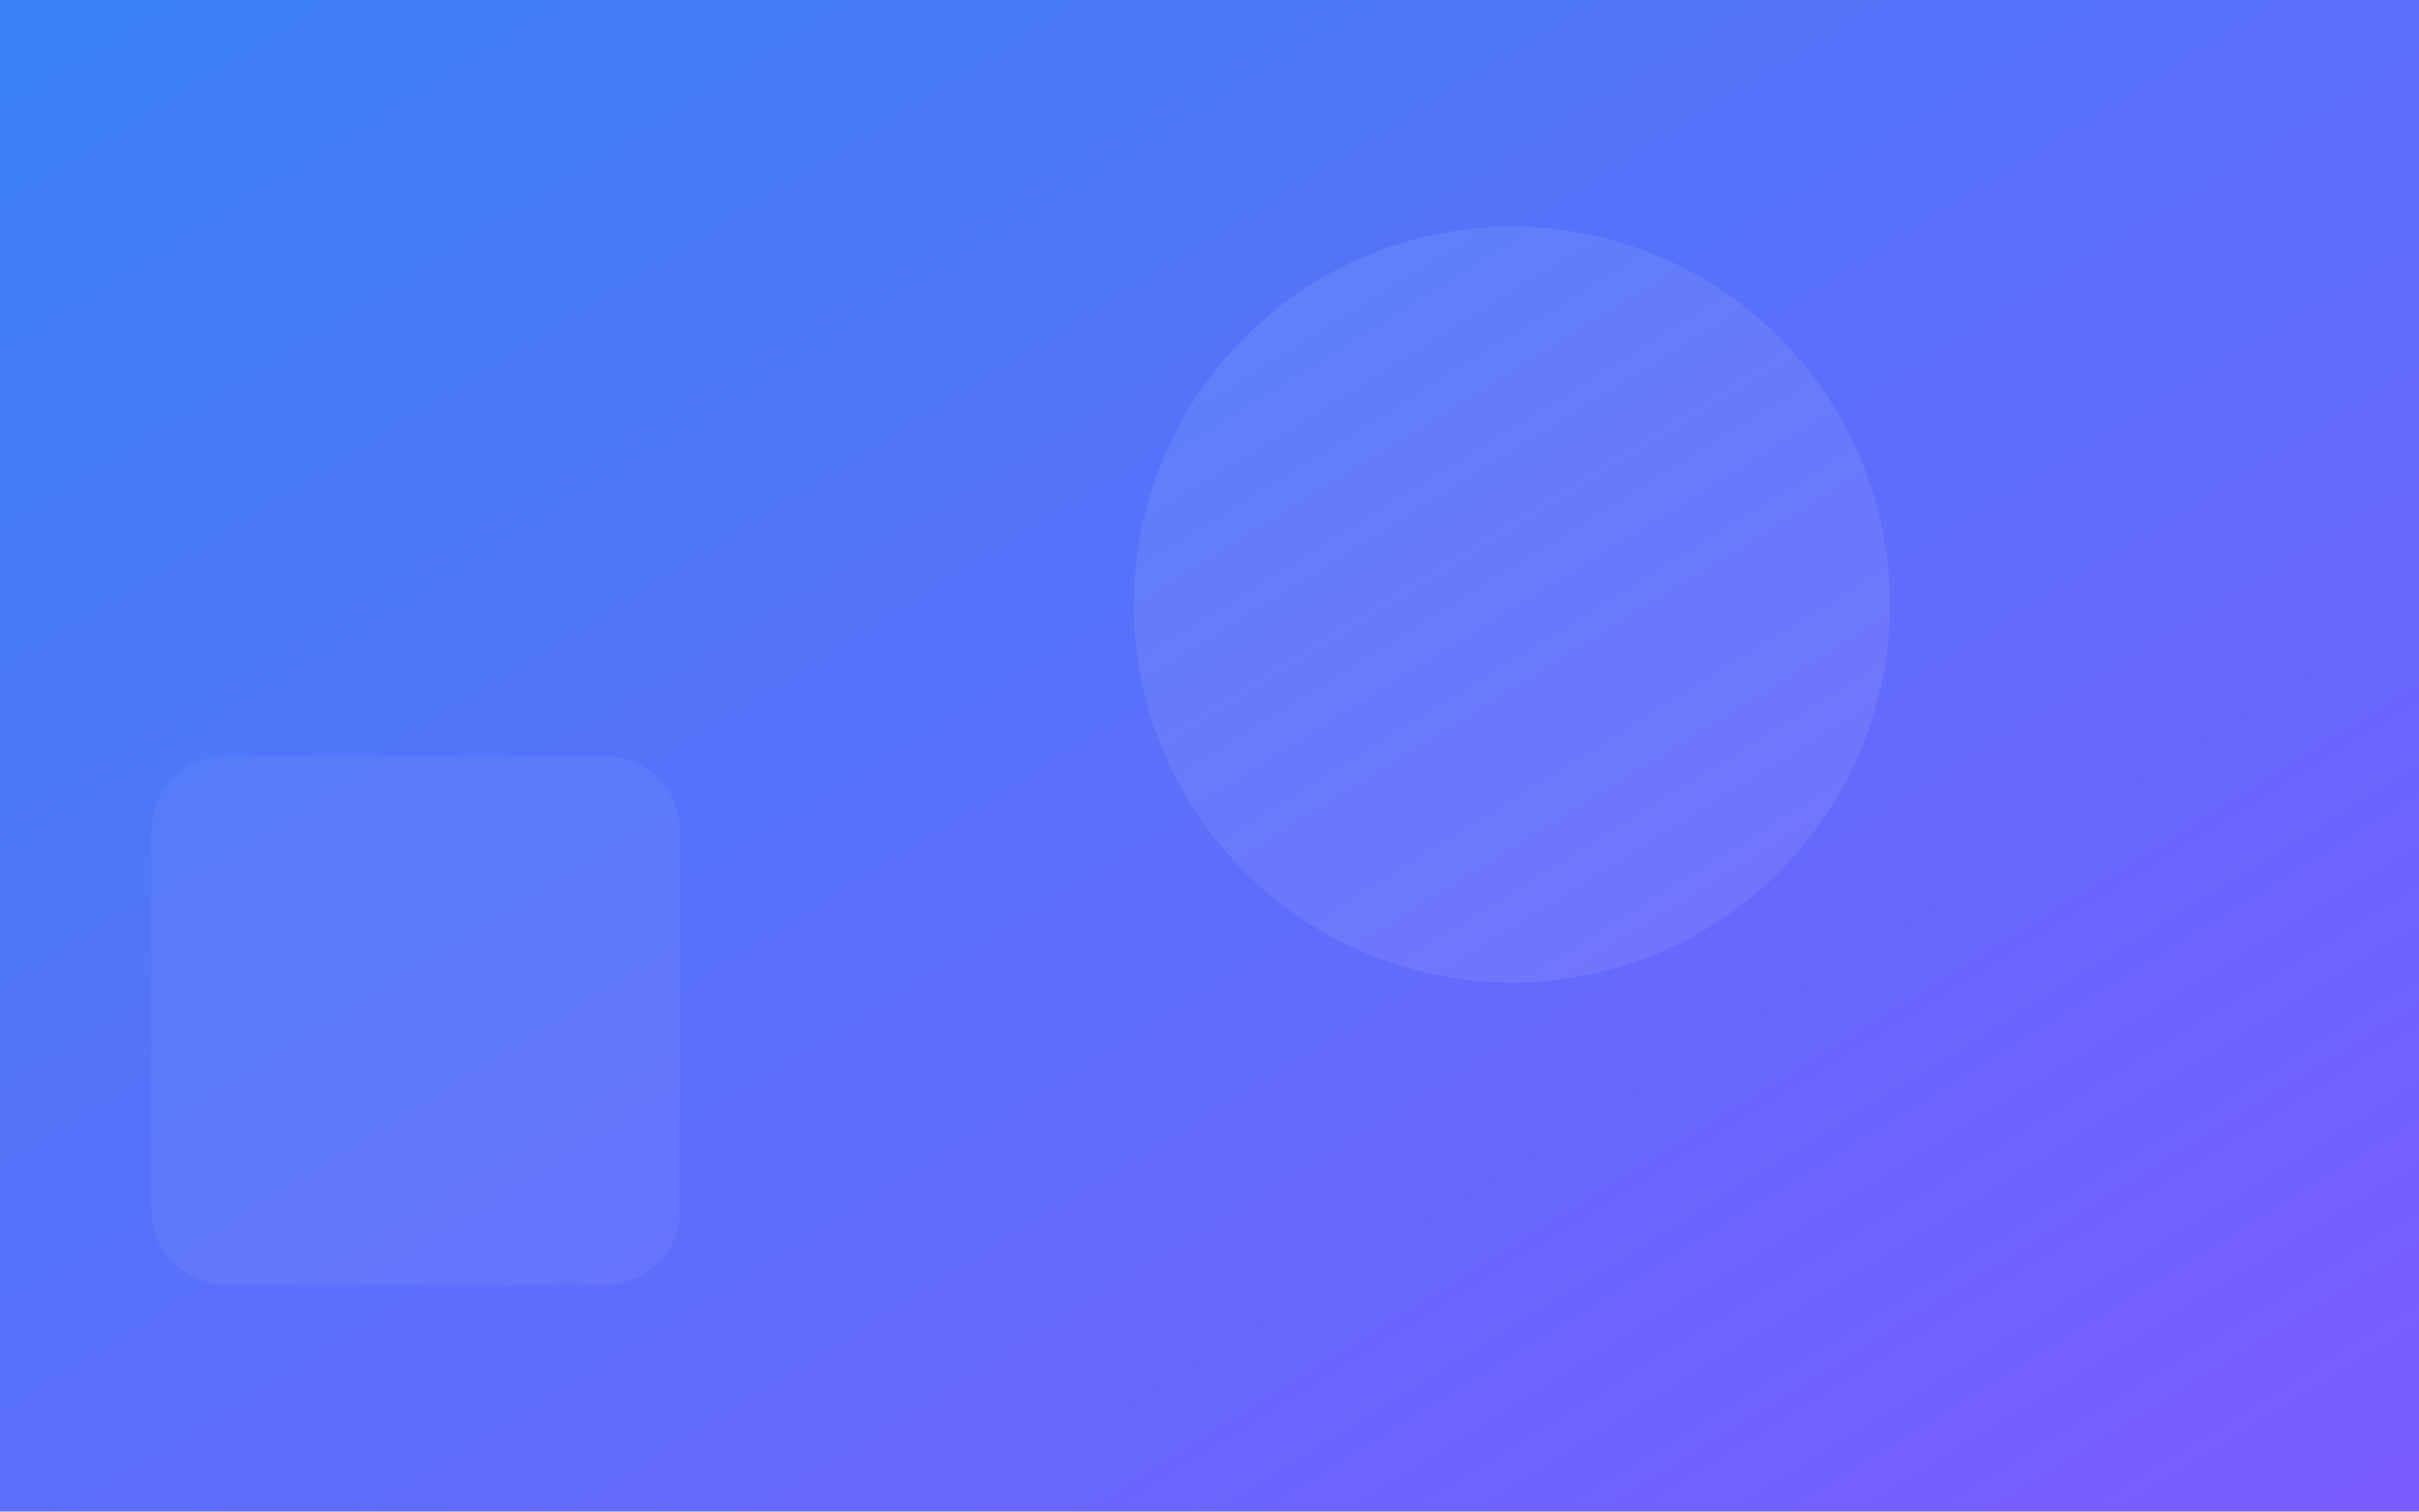
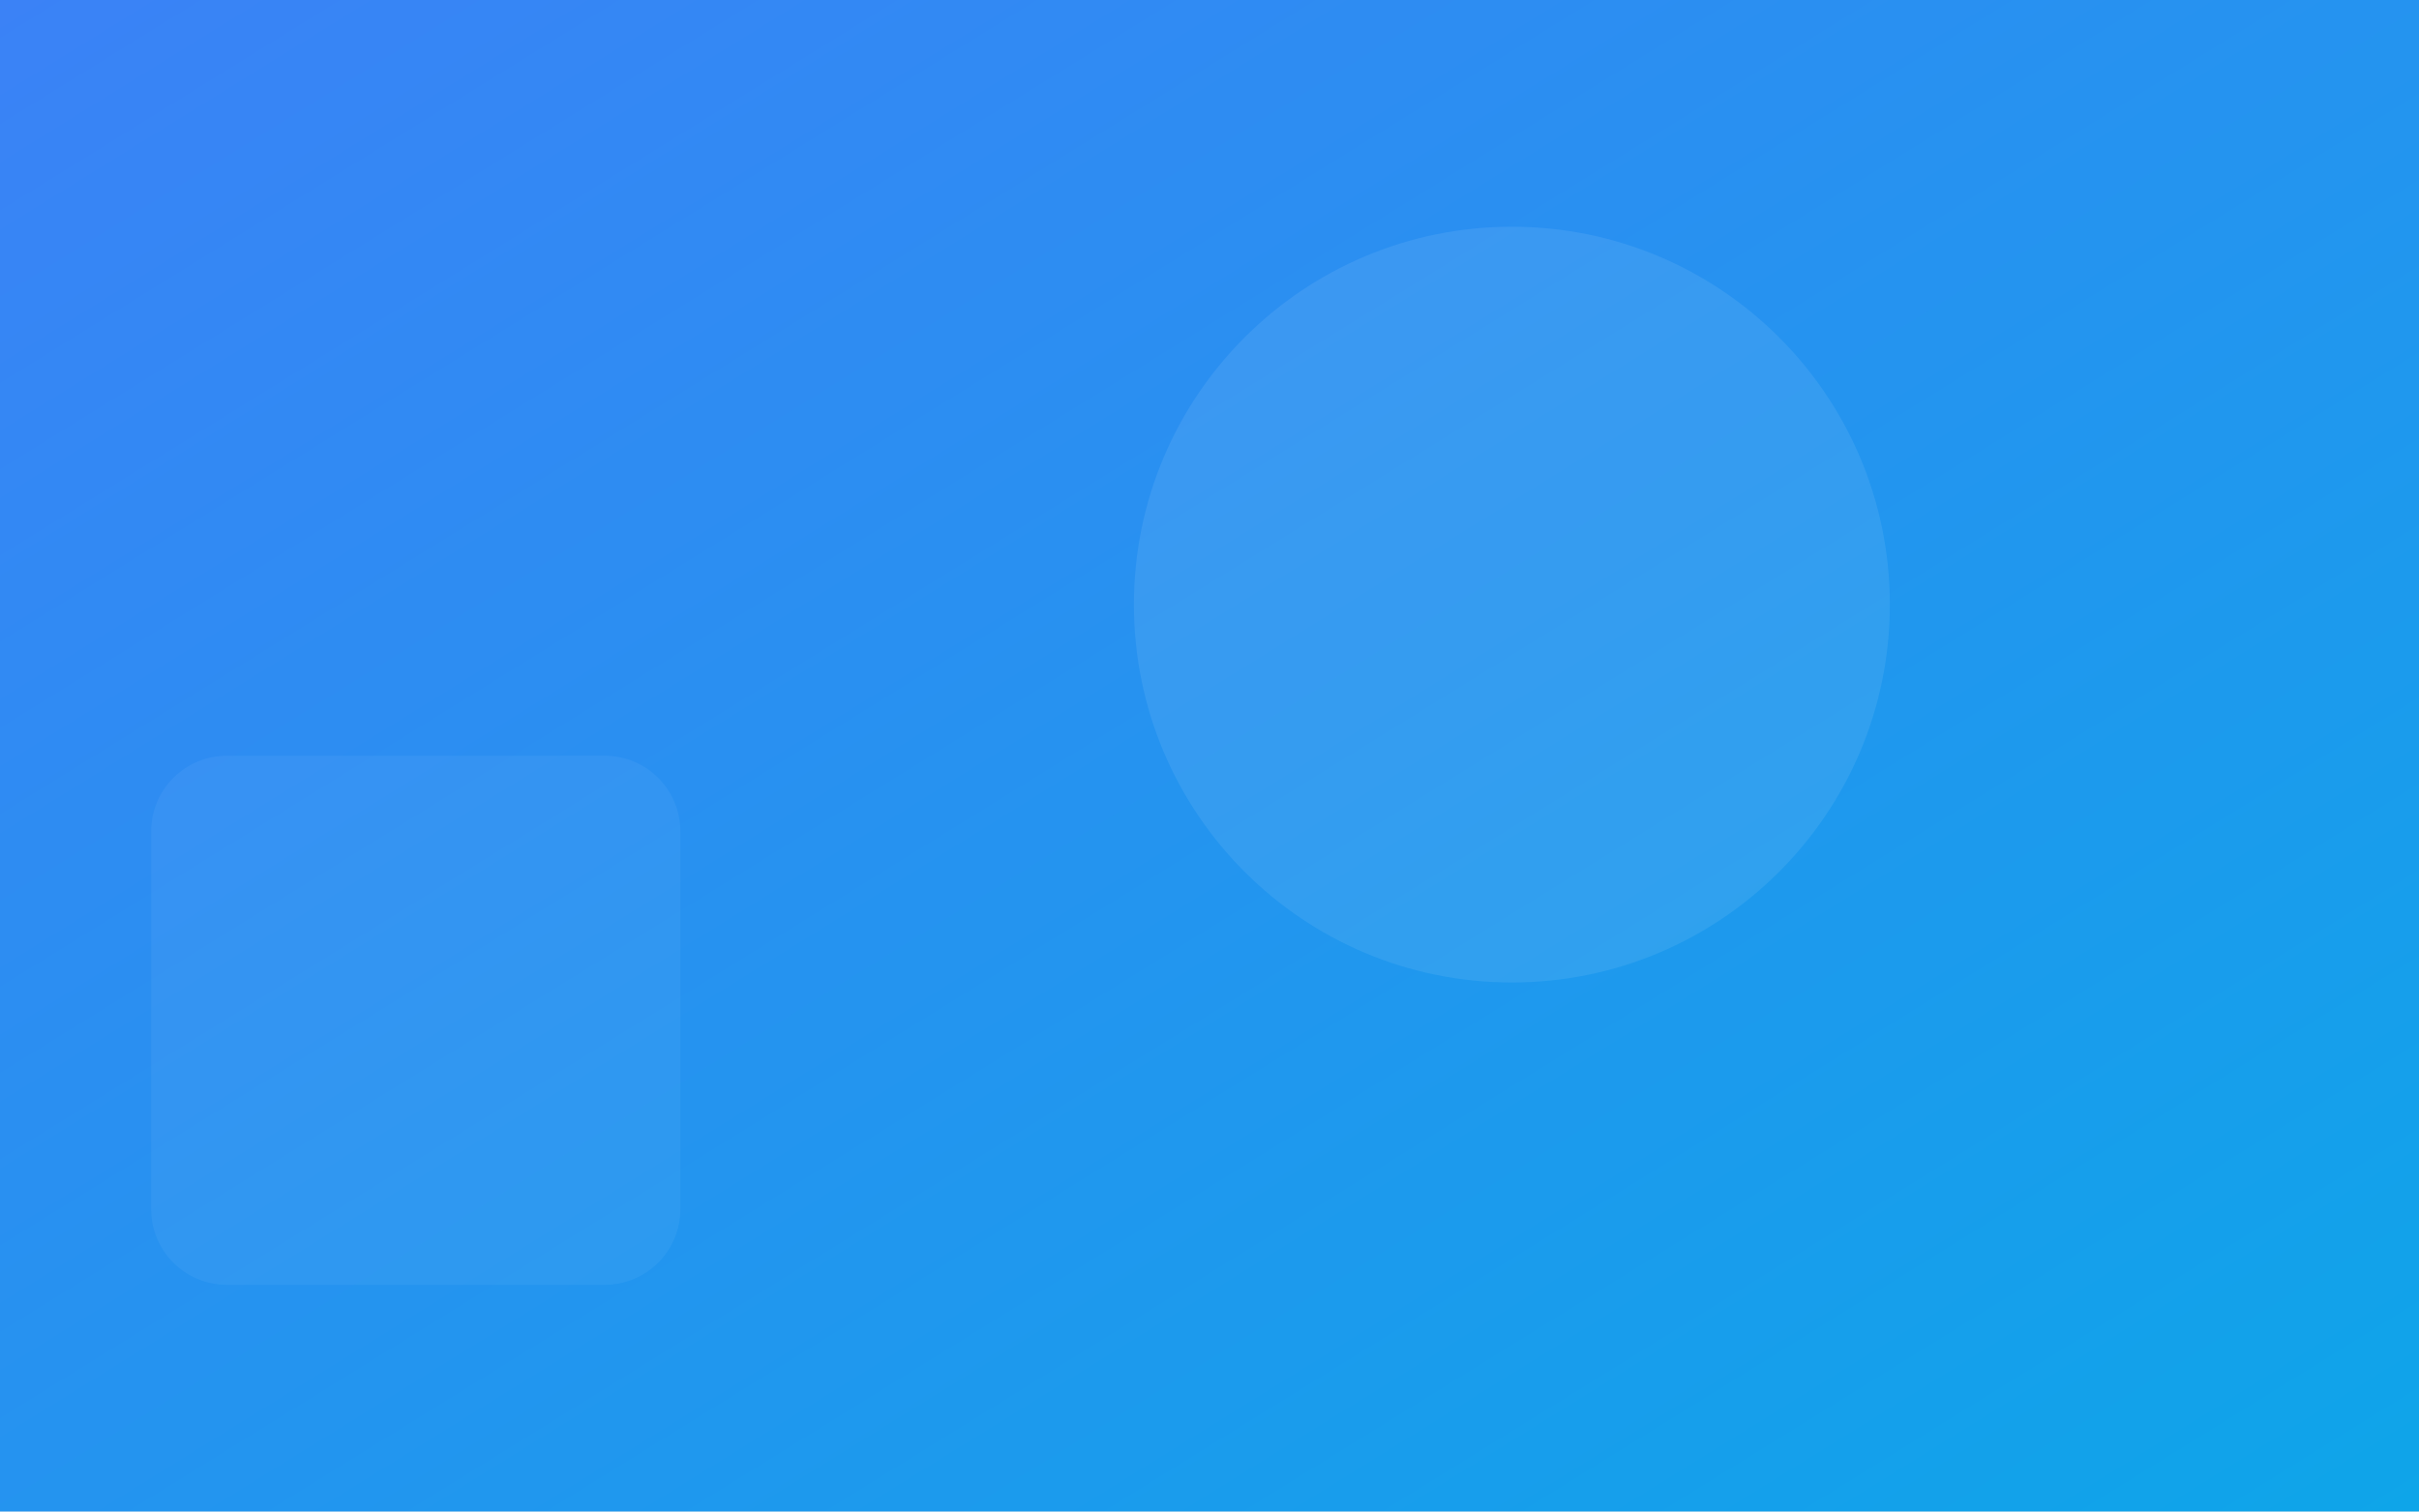
<svg xmlns="http://www.w3.org/2000/svg" viewBox="0 0 1600 1000">
  <defs>
    <linearGradient id="g5" x1="0" x2="1" y1="0" y2="1">
      <stop offset="0" stop-color="#3B82F6" />
-       <stop offset="1" stop-color="#7C5CFF" />
+       <stop offset="1" stop-color="#0EA5E9" />
    </linearGradient>
  </defs>
  <rect width="1600" height="1000" fill="url(#g5)" />
  <circle cx="1000" cy="400" r="250" fill="#fff" fill-opacity="0.08" />
  <rect x="100" y="500" width="350" height="350" rx="50" fill="#fff" fill-opacity="0.05" />
</svg>
